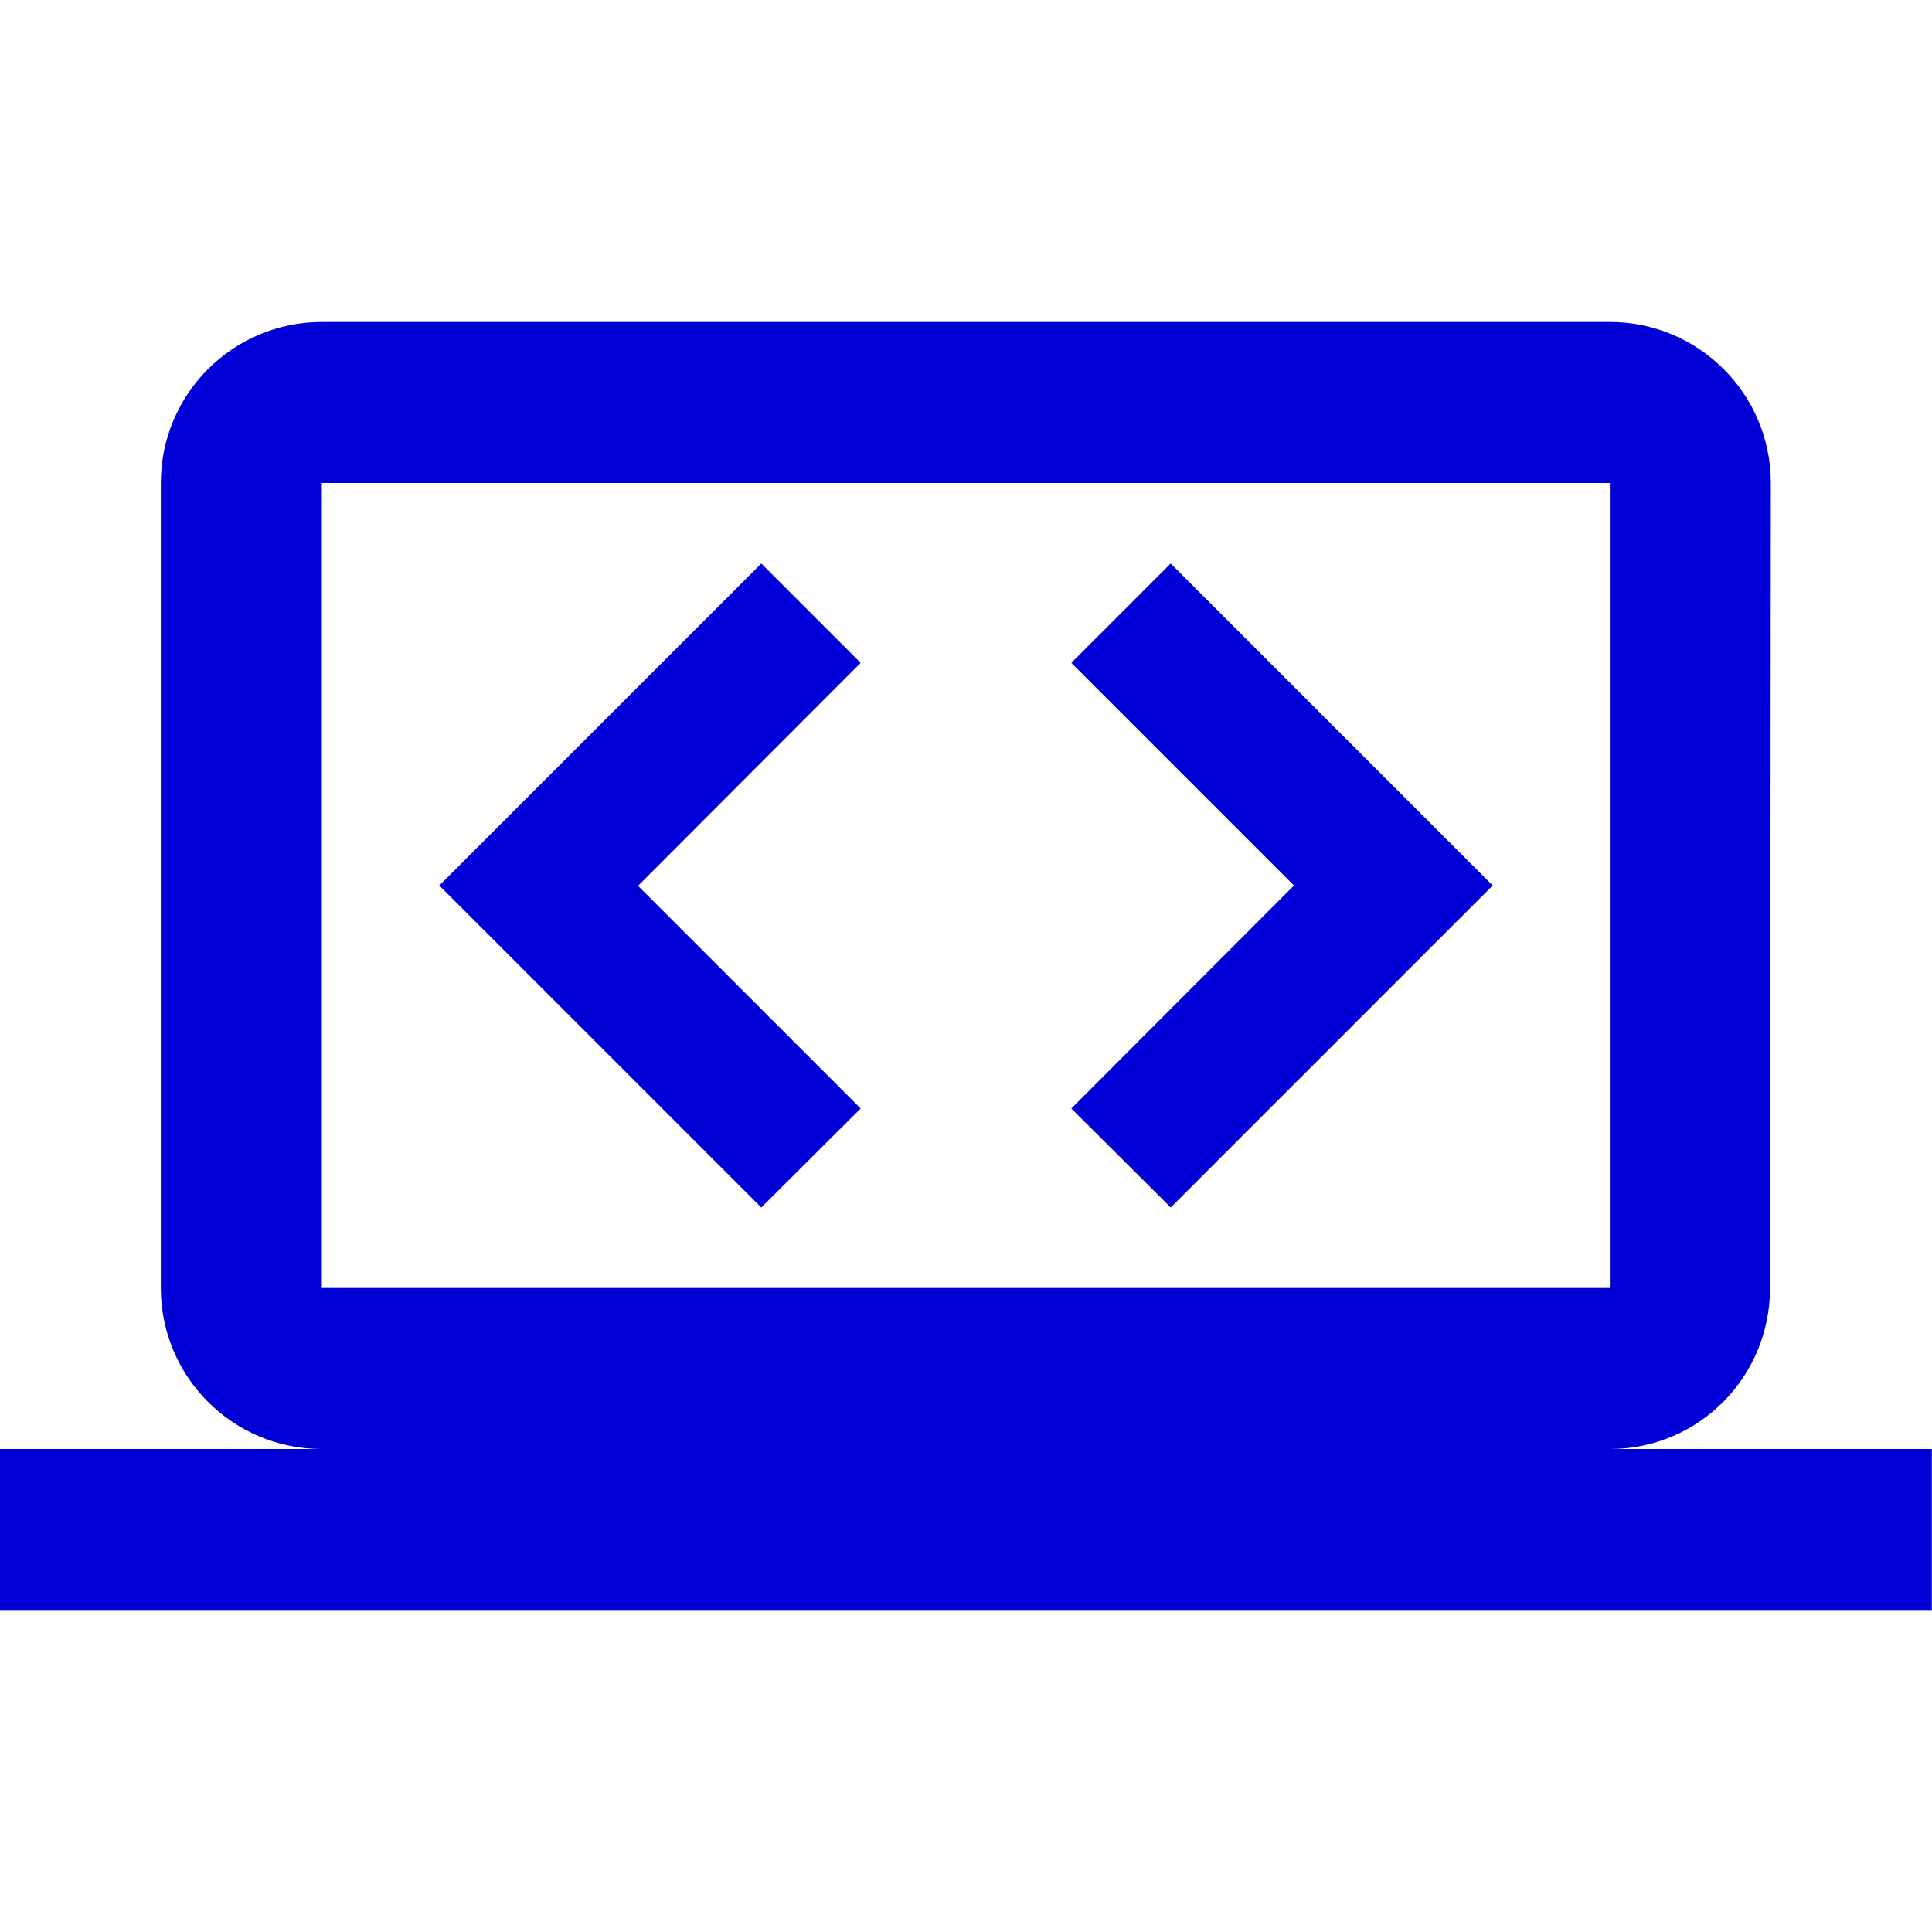
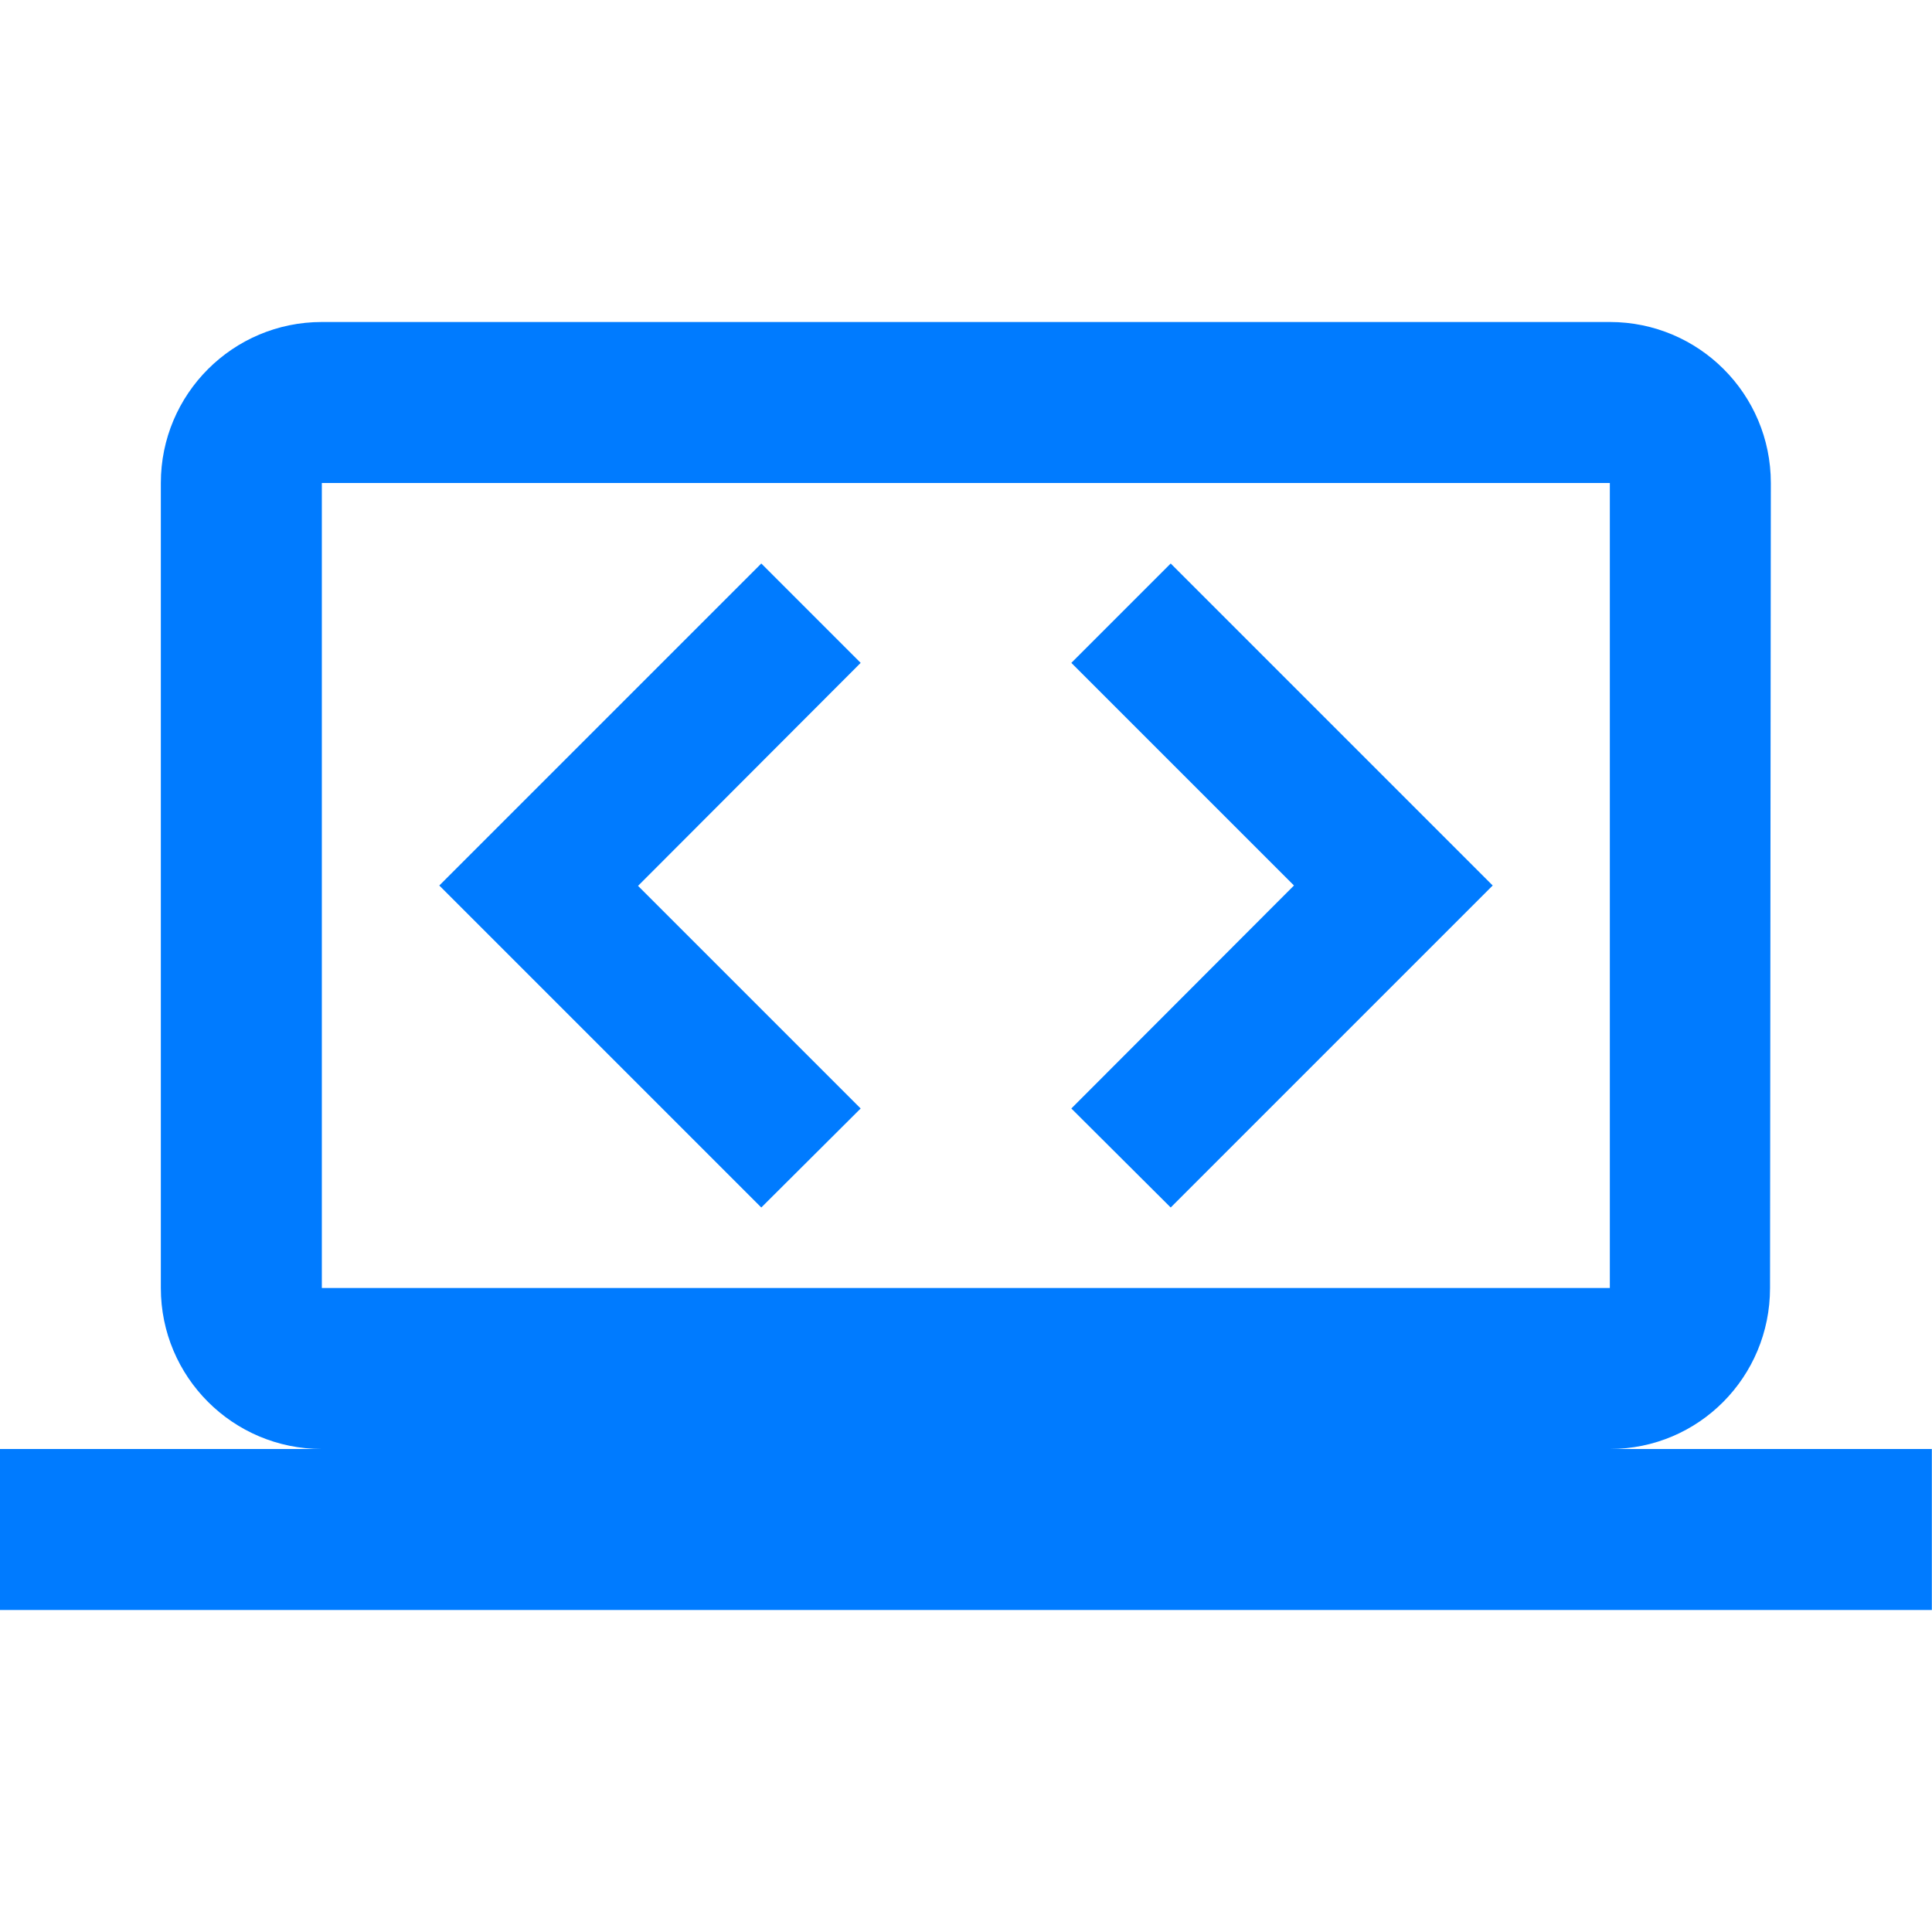
- <svg xmlns="http://www.w3.org/2000/svg" fill="#212121" viewBox="0 0 48 48">
-   <path d="m21.383 27.54-5.531-5.531 5.531-5.54-2.469-2.469-8 8 8 8zm7.703 2.46 8-8-8-8-2.469 2.469 5.531 5.531-5.531 5.54zm-21.09-22c-2.21 0-4 1.79-4 4v20c0 2.21 1.79 4 4 4h-8v4h48v-4h-8c2.21 0 3.98-1.79 3.98-4l.02-20c0-2.21-1.79-4-4-4zm0 4h32v20h-32z" style="fill: rgb(0, 0, 214);" />
+ <svg xmlns="http://www.w3.org/2000/svg" fill="#212121" height="64" viewBox="0 0 48 48" width="64">
+   <path d="m21.383 27.54-5.531-5.531 5.531-5.54-2.469-2.469-8 8 8 8zm7.703 2.46 8-8-8-8-2.469 2.469 5.531 5.531-5.531 5.54zm-21.09-22c-2.21 0-4 1.79-4 4v20c0 2.21 1.79 4 4 4h-8v4h48v-4h-8c2.21 0 3.98-1.79 3.98-4l.02-20c0-2.21-1.79-4-4-4zm0 4h32v20h-32z" style="fill: rgb(0, 123, 255);" />
</svg>
